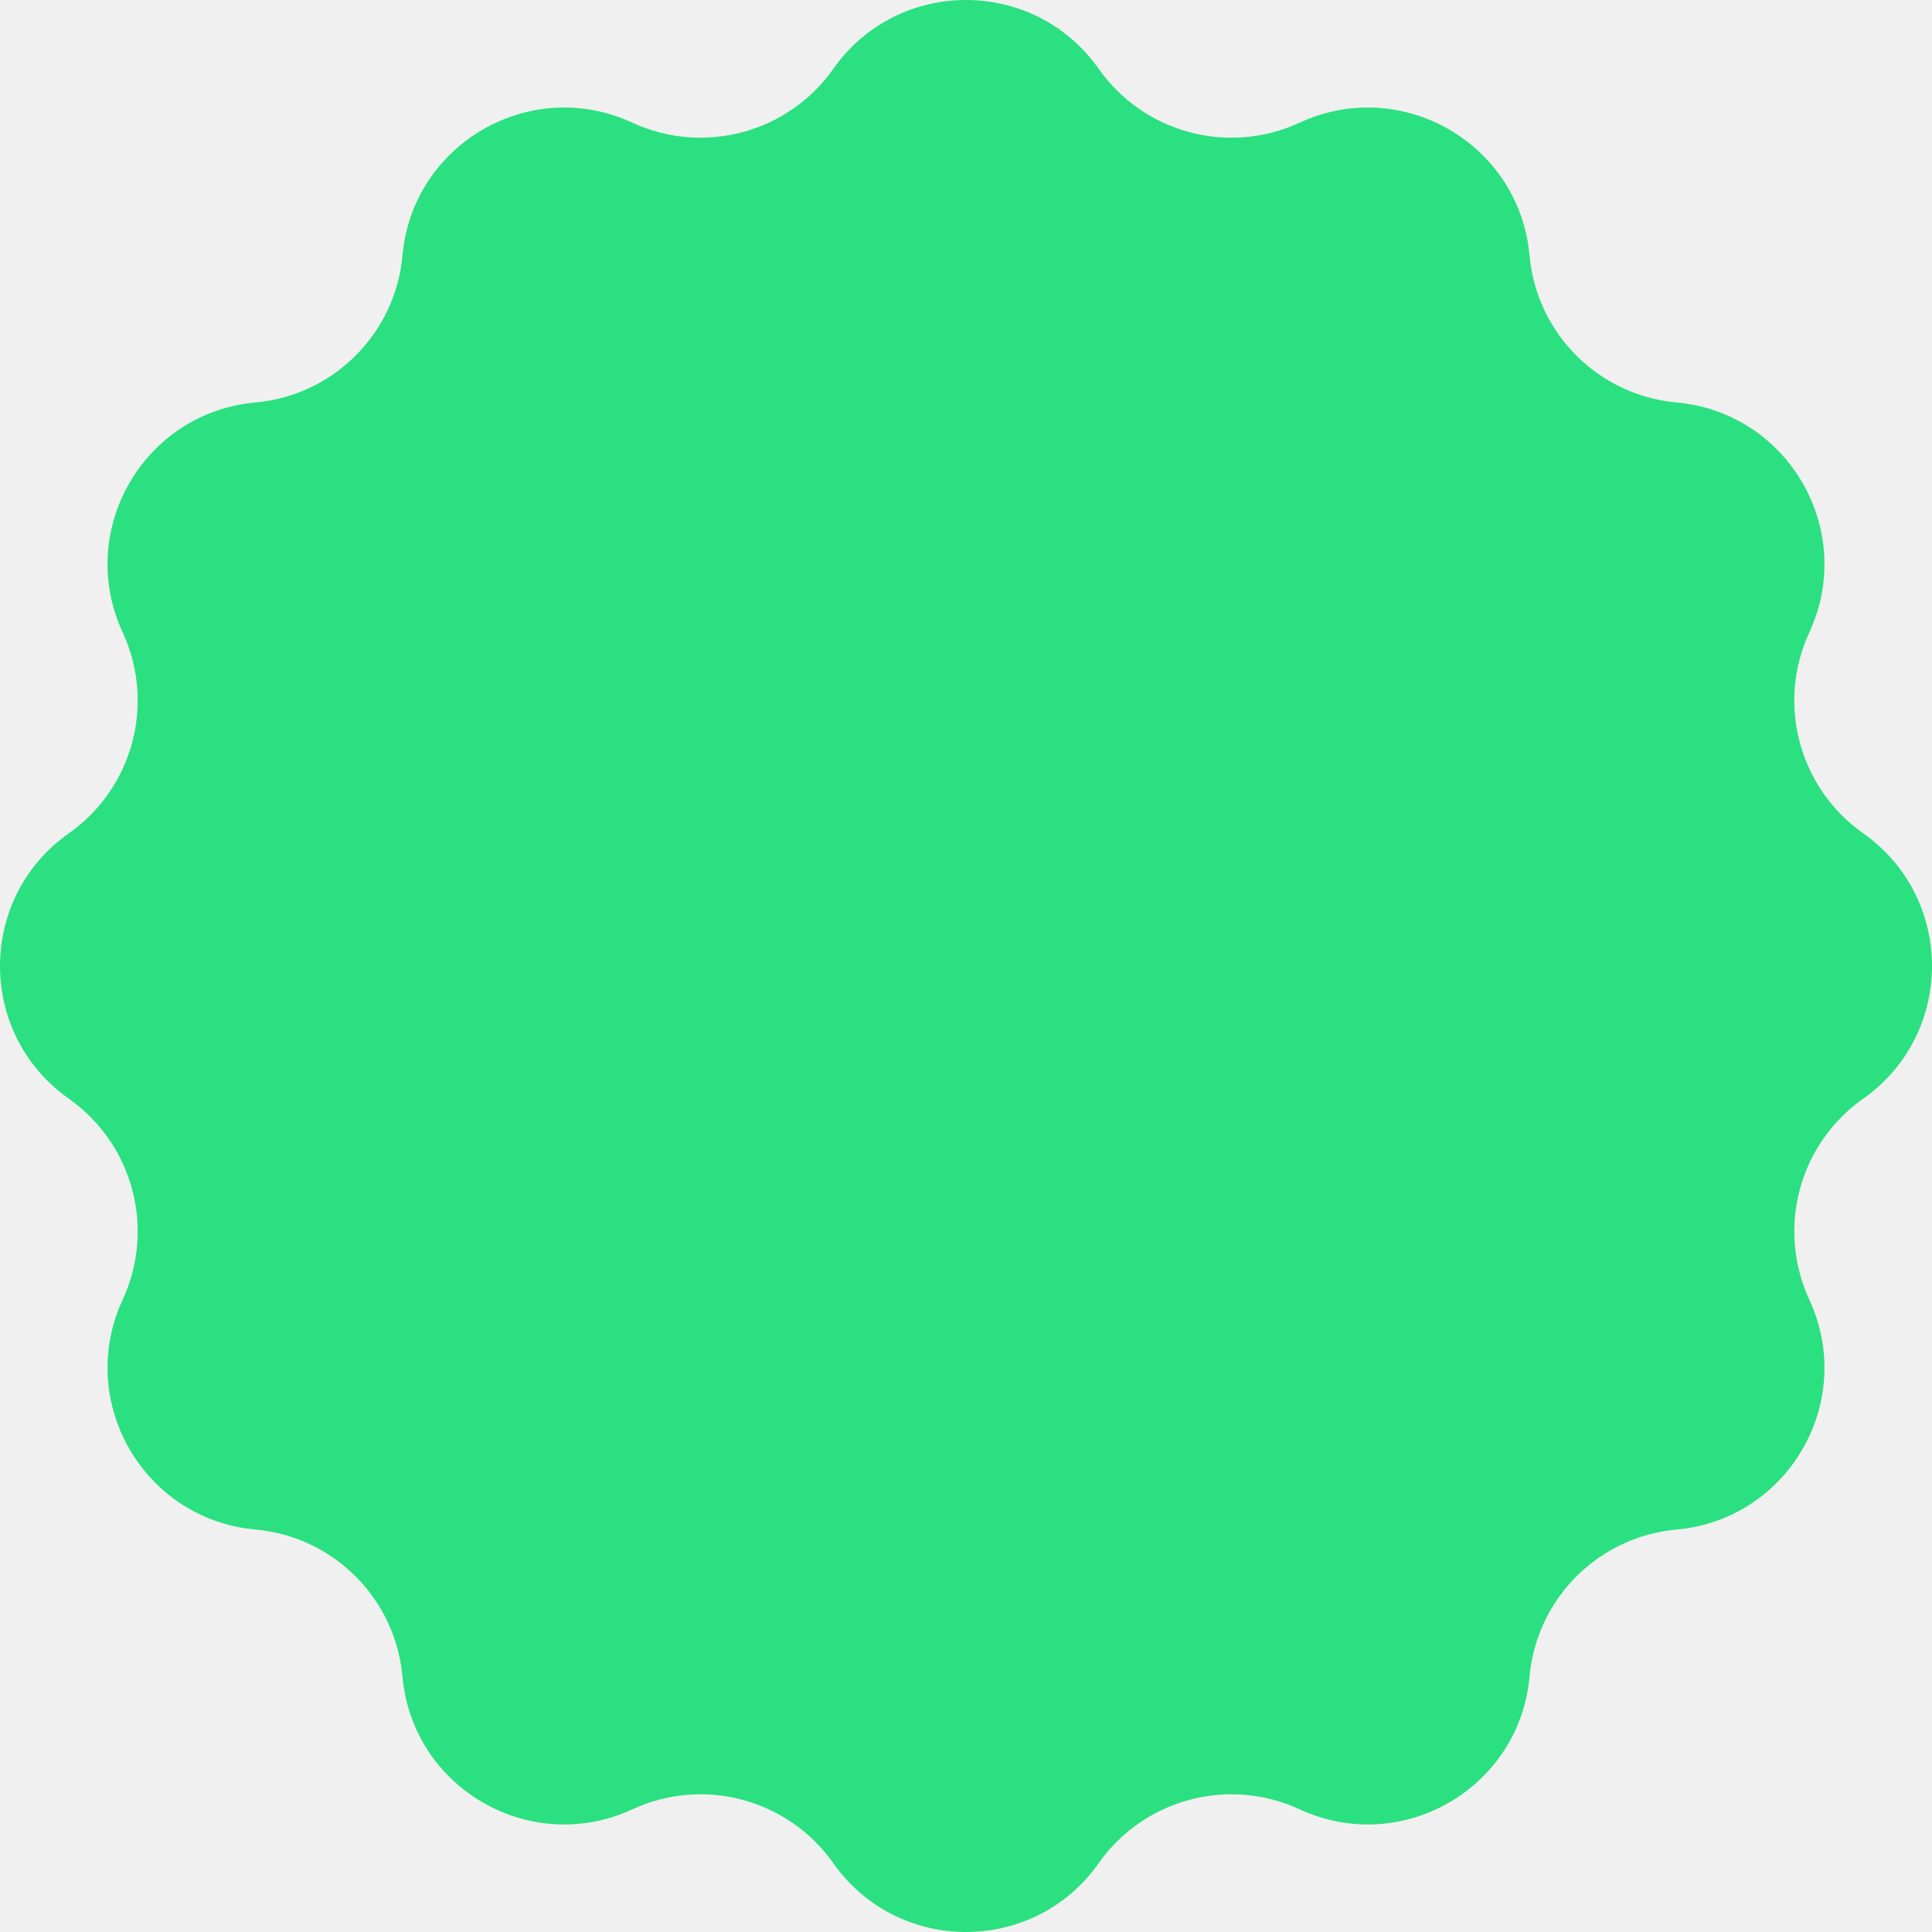
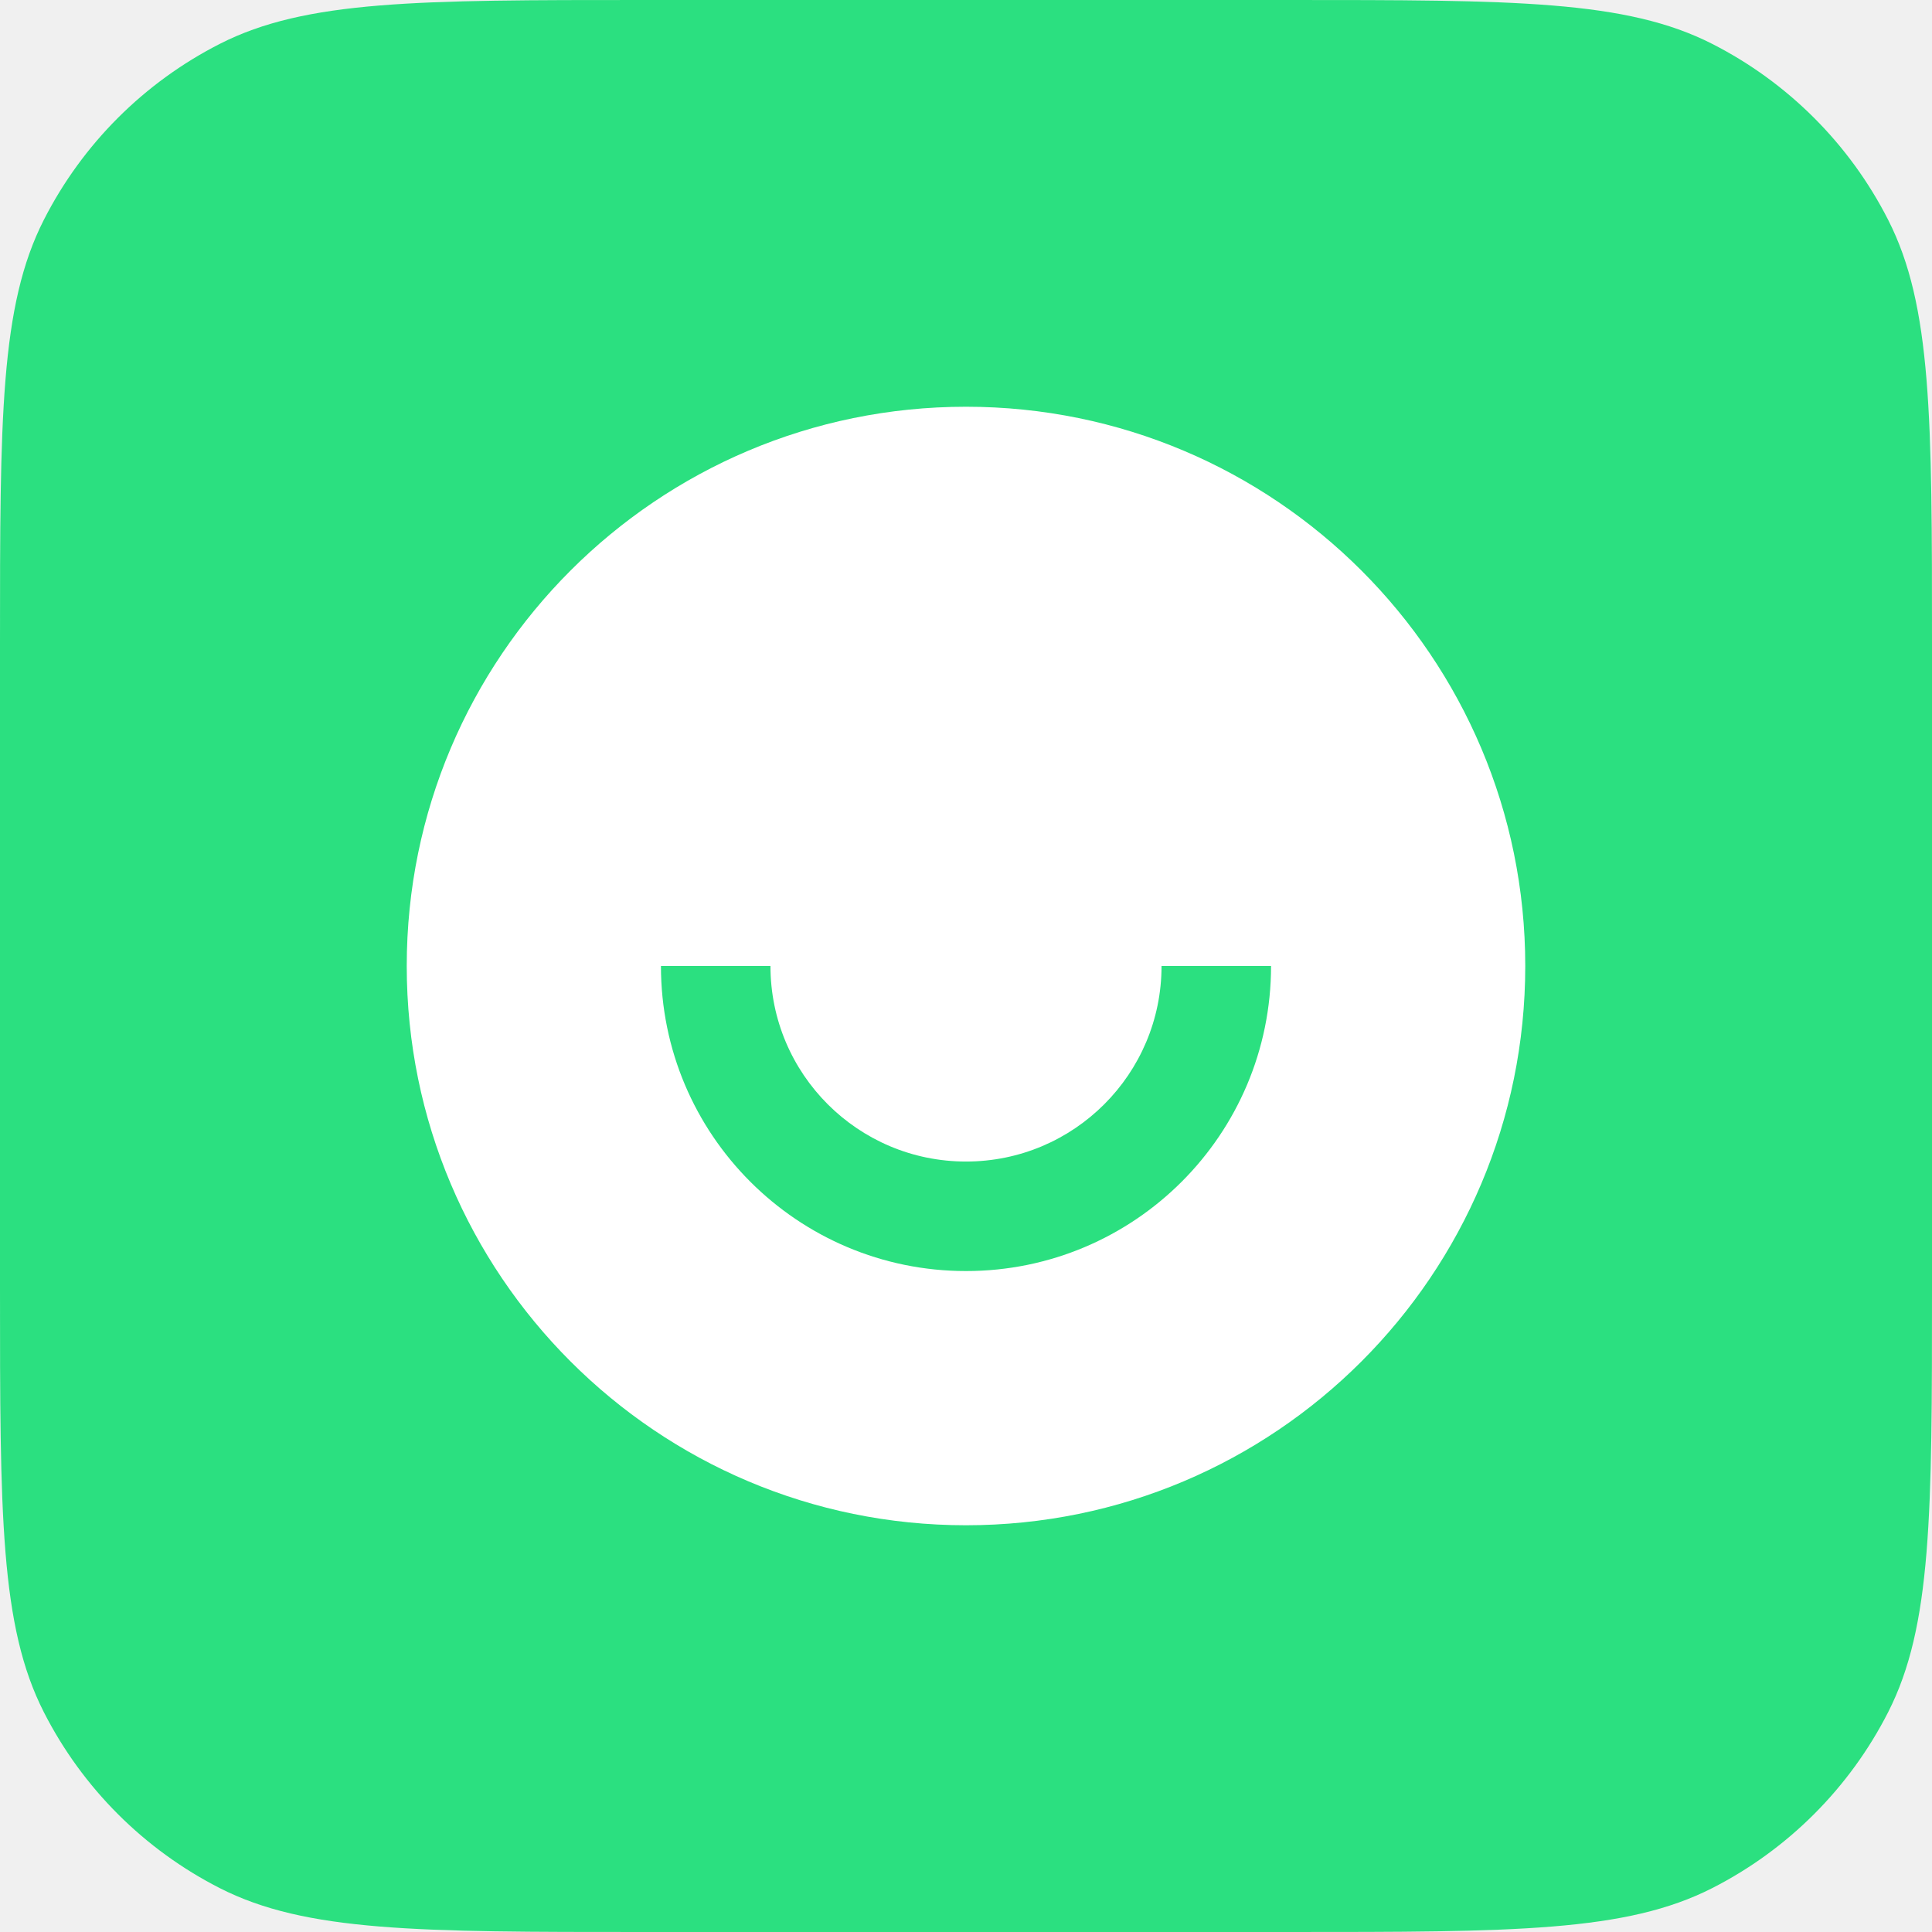
<svg xmlns="http://www.w3.org/2000/svg" width="38" height="38" viewBox="0 0 38 38" fill="none">
-   <path d="M16.39 1.354C17.662 -0.451 20.338 -0.451 21.61 1.354C22.499 2.615 24.162 3.061 25.562 2.413C27.567 1.485 29.885 2.824 30.084 5.024C30.222 6.56 31.44 7.778 32.977 7.916C35.176 8.115 36.515 10.434 35.587 12.438C34.939 13.838 35.385 15.501 36.646 16.39C38.451 17.662 38.451 20.338 36.646 21.61C35.385 22.499 34.939 24.162 35.587 25.562C36.515 27.567 35.176 29.885 32.977 30.084C31.44 30.222 30.222 31.44 30.084 32.977C29.885 35.176 27.567 36.515 25.562 35.587C24.162 34.939 22.499 35.385 21.61 36.646C20.338 38.451 17.662 38.451 16.39 36.646C15.501 35.385 13.838 34.939 12.438 35.587C10.434 36.515 8.115 35.176 7.916 32.977C7.778 31.44 6.56 30.222 5.024 30.084C2.824 29.885 1.485 27.567 2.413 25.562C3.061 24.162 2.615 22.499 1.354 21.61C-0.451 20.338 -0.451 17.662 1.354 16.39C2.615 15.501 3.061 13.838 2.413 12.438C1.485 10.434 2.824 8.115 5.024 7.916C6.56 7.778 7.778 6.56 7.916 5.024C8.115 2.824 10.434 1.485 12.438 2.413C13.838 3.061 15.501 2.615 16.39 1.354Z" fill="#2BE080" />
+   <path d="M0 12.667C0 8.233 0 6.016 0.863 4.323C1.622 2.833 2.833 1.622 4.323 0.863C6.016 0 8.233 0 12.667 0H25.333C29.767 0 31.984 0 33.677 0.863C35.167 1.622 36.378 2.833 37.137 4.323C38 6.016 38 8.233 38 12.667V25.333C38 29.767 38 31.984 37.137 33.677C36.378 35.167 35.167 36.378 33.677 37.137C31.984 38 29.767 38 25.333 38H12.667C8.233 38 6.016 38 4.323 37.137C2.833 36.378 1.622 35.167 0.863 33.677C0 31.984 0 29.767 0 25.333V12.667Z" fill="#2BE080" />
+   <circle cx="19" cy="19" r="11" fill="white" />
+   <path fill-rule="evenodd" clip-rule="evenodd" d="M15.154 19C15.154 21.124 16.876 22.846 19 22.846C21.124 22.846 22.846 21.124 22.846 19H25C25 22.314 22.314 25 19 25C15.686 25 13 22.314 13 19H15.154Z" fill="#2BE080" />
</svg>
